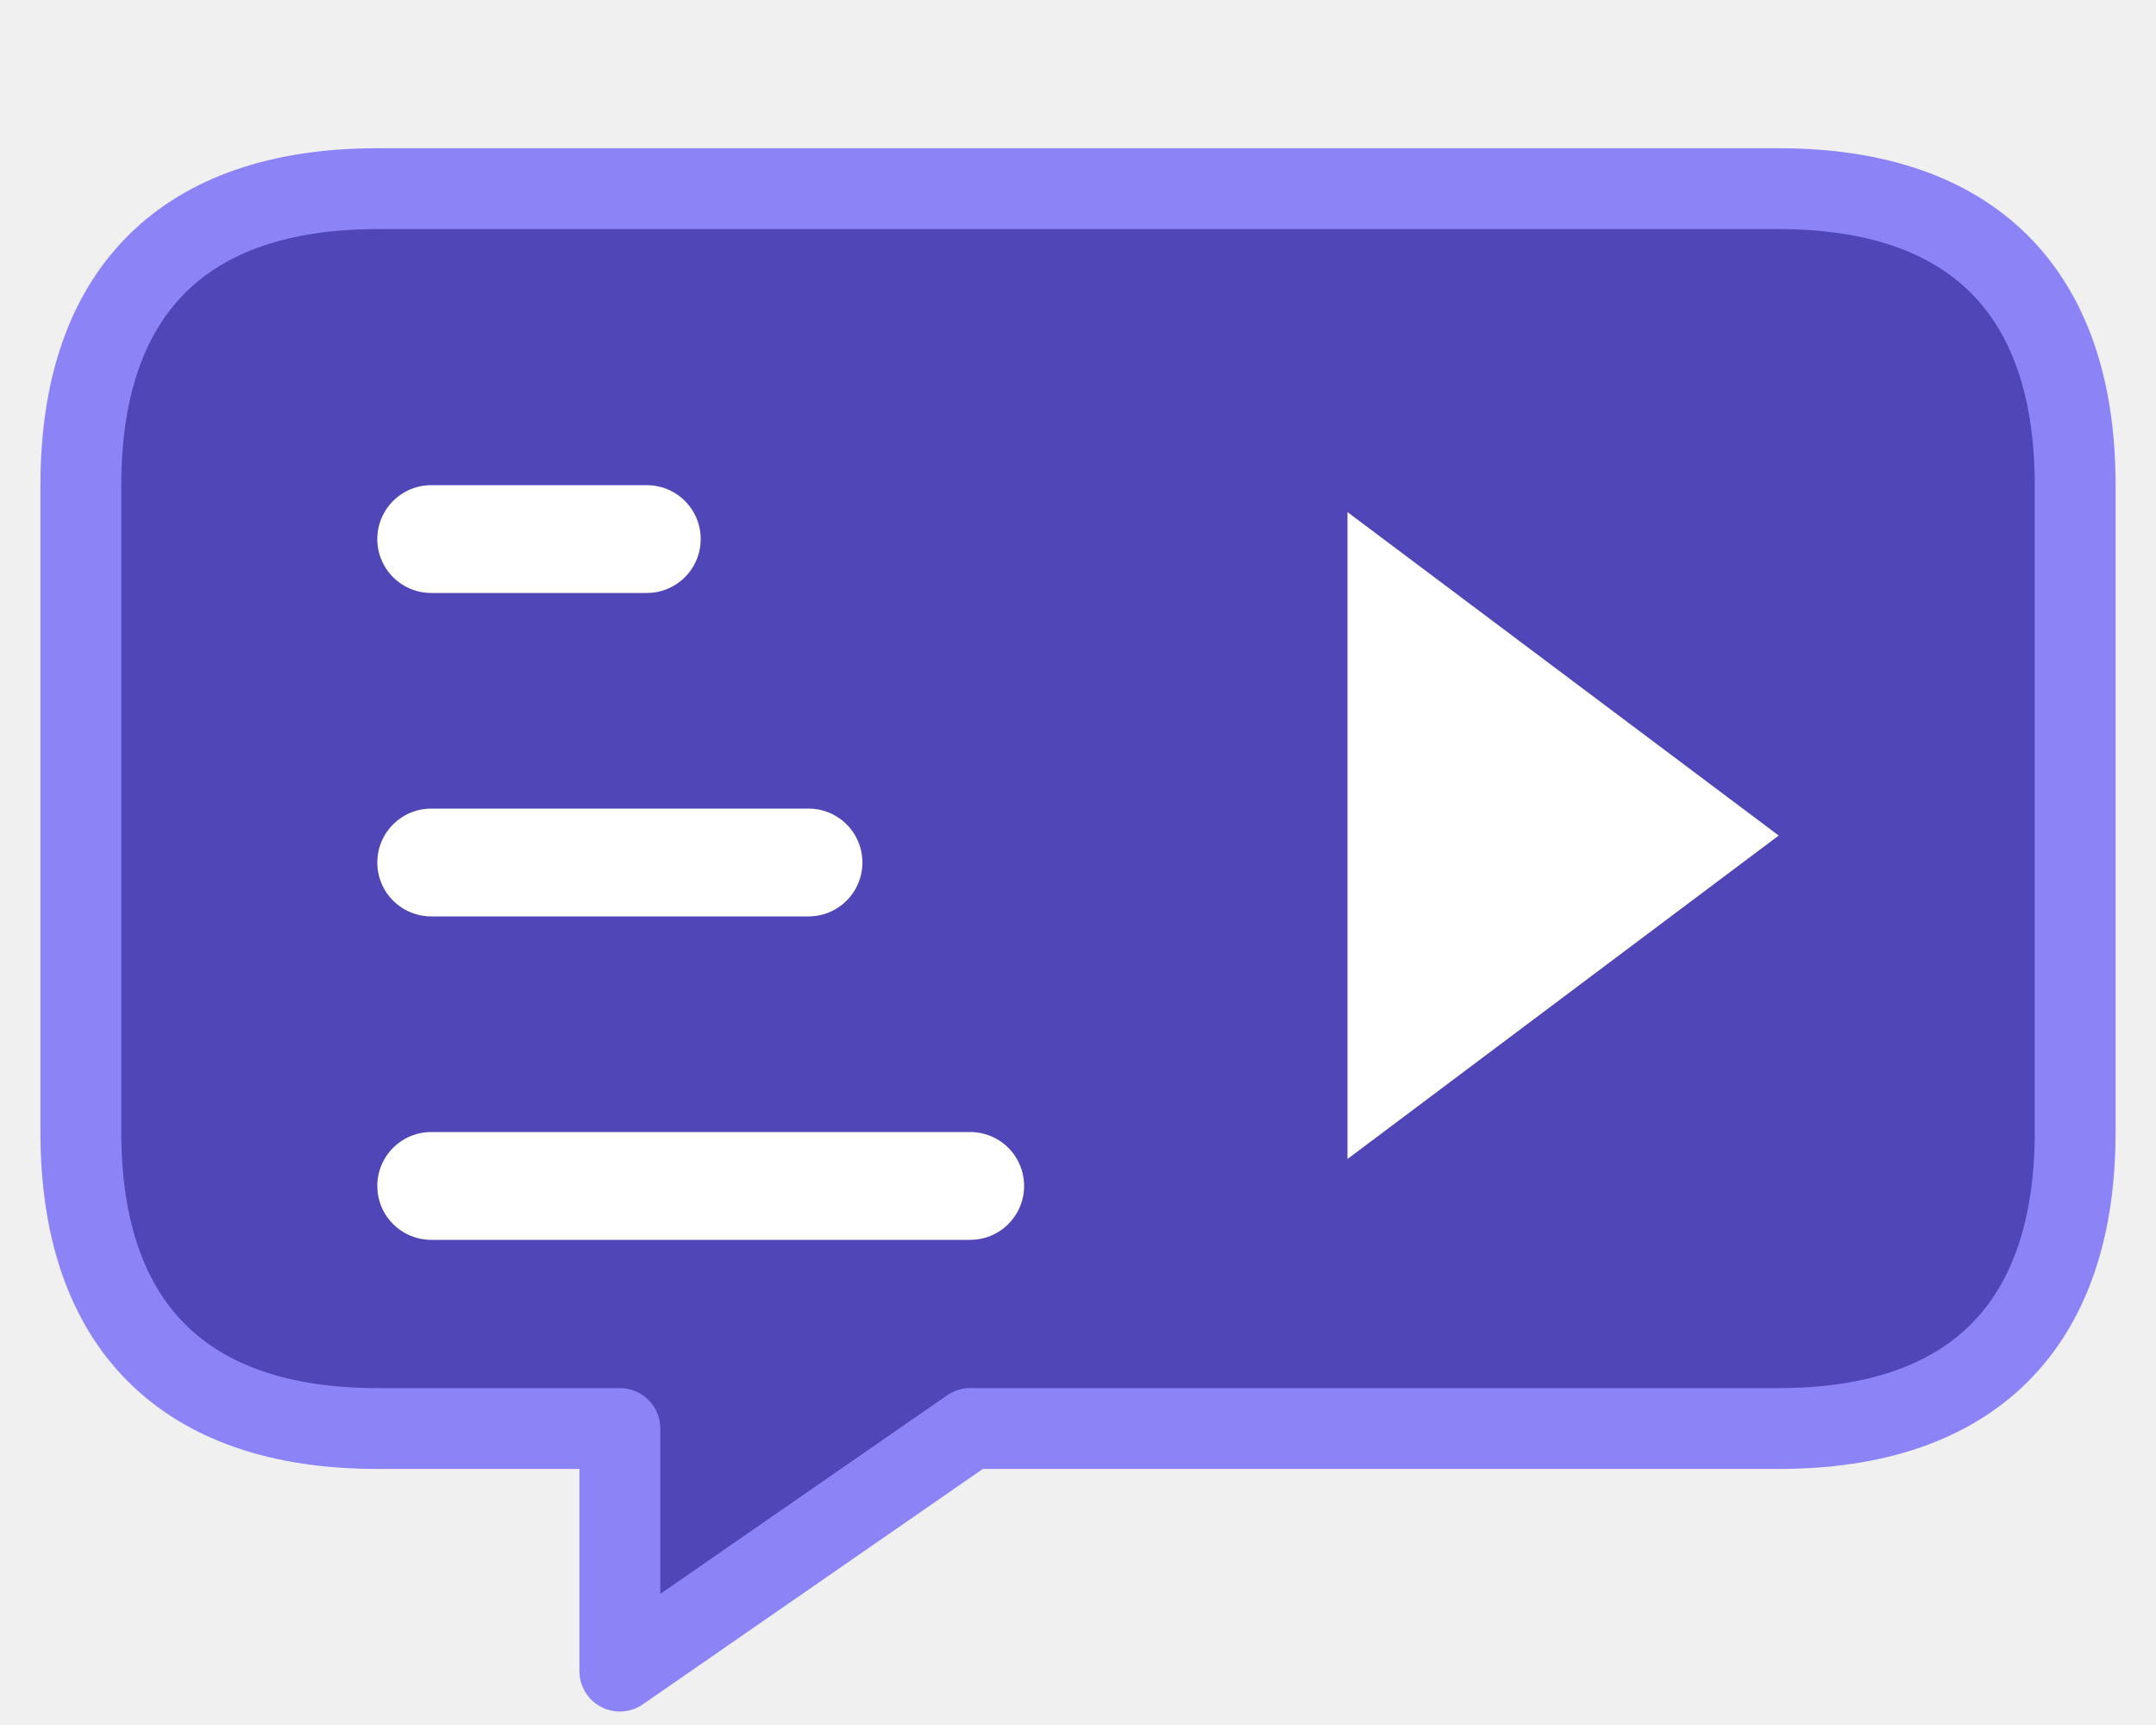
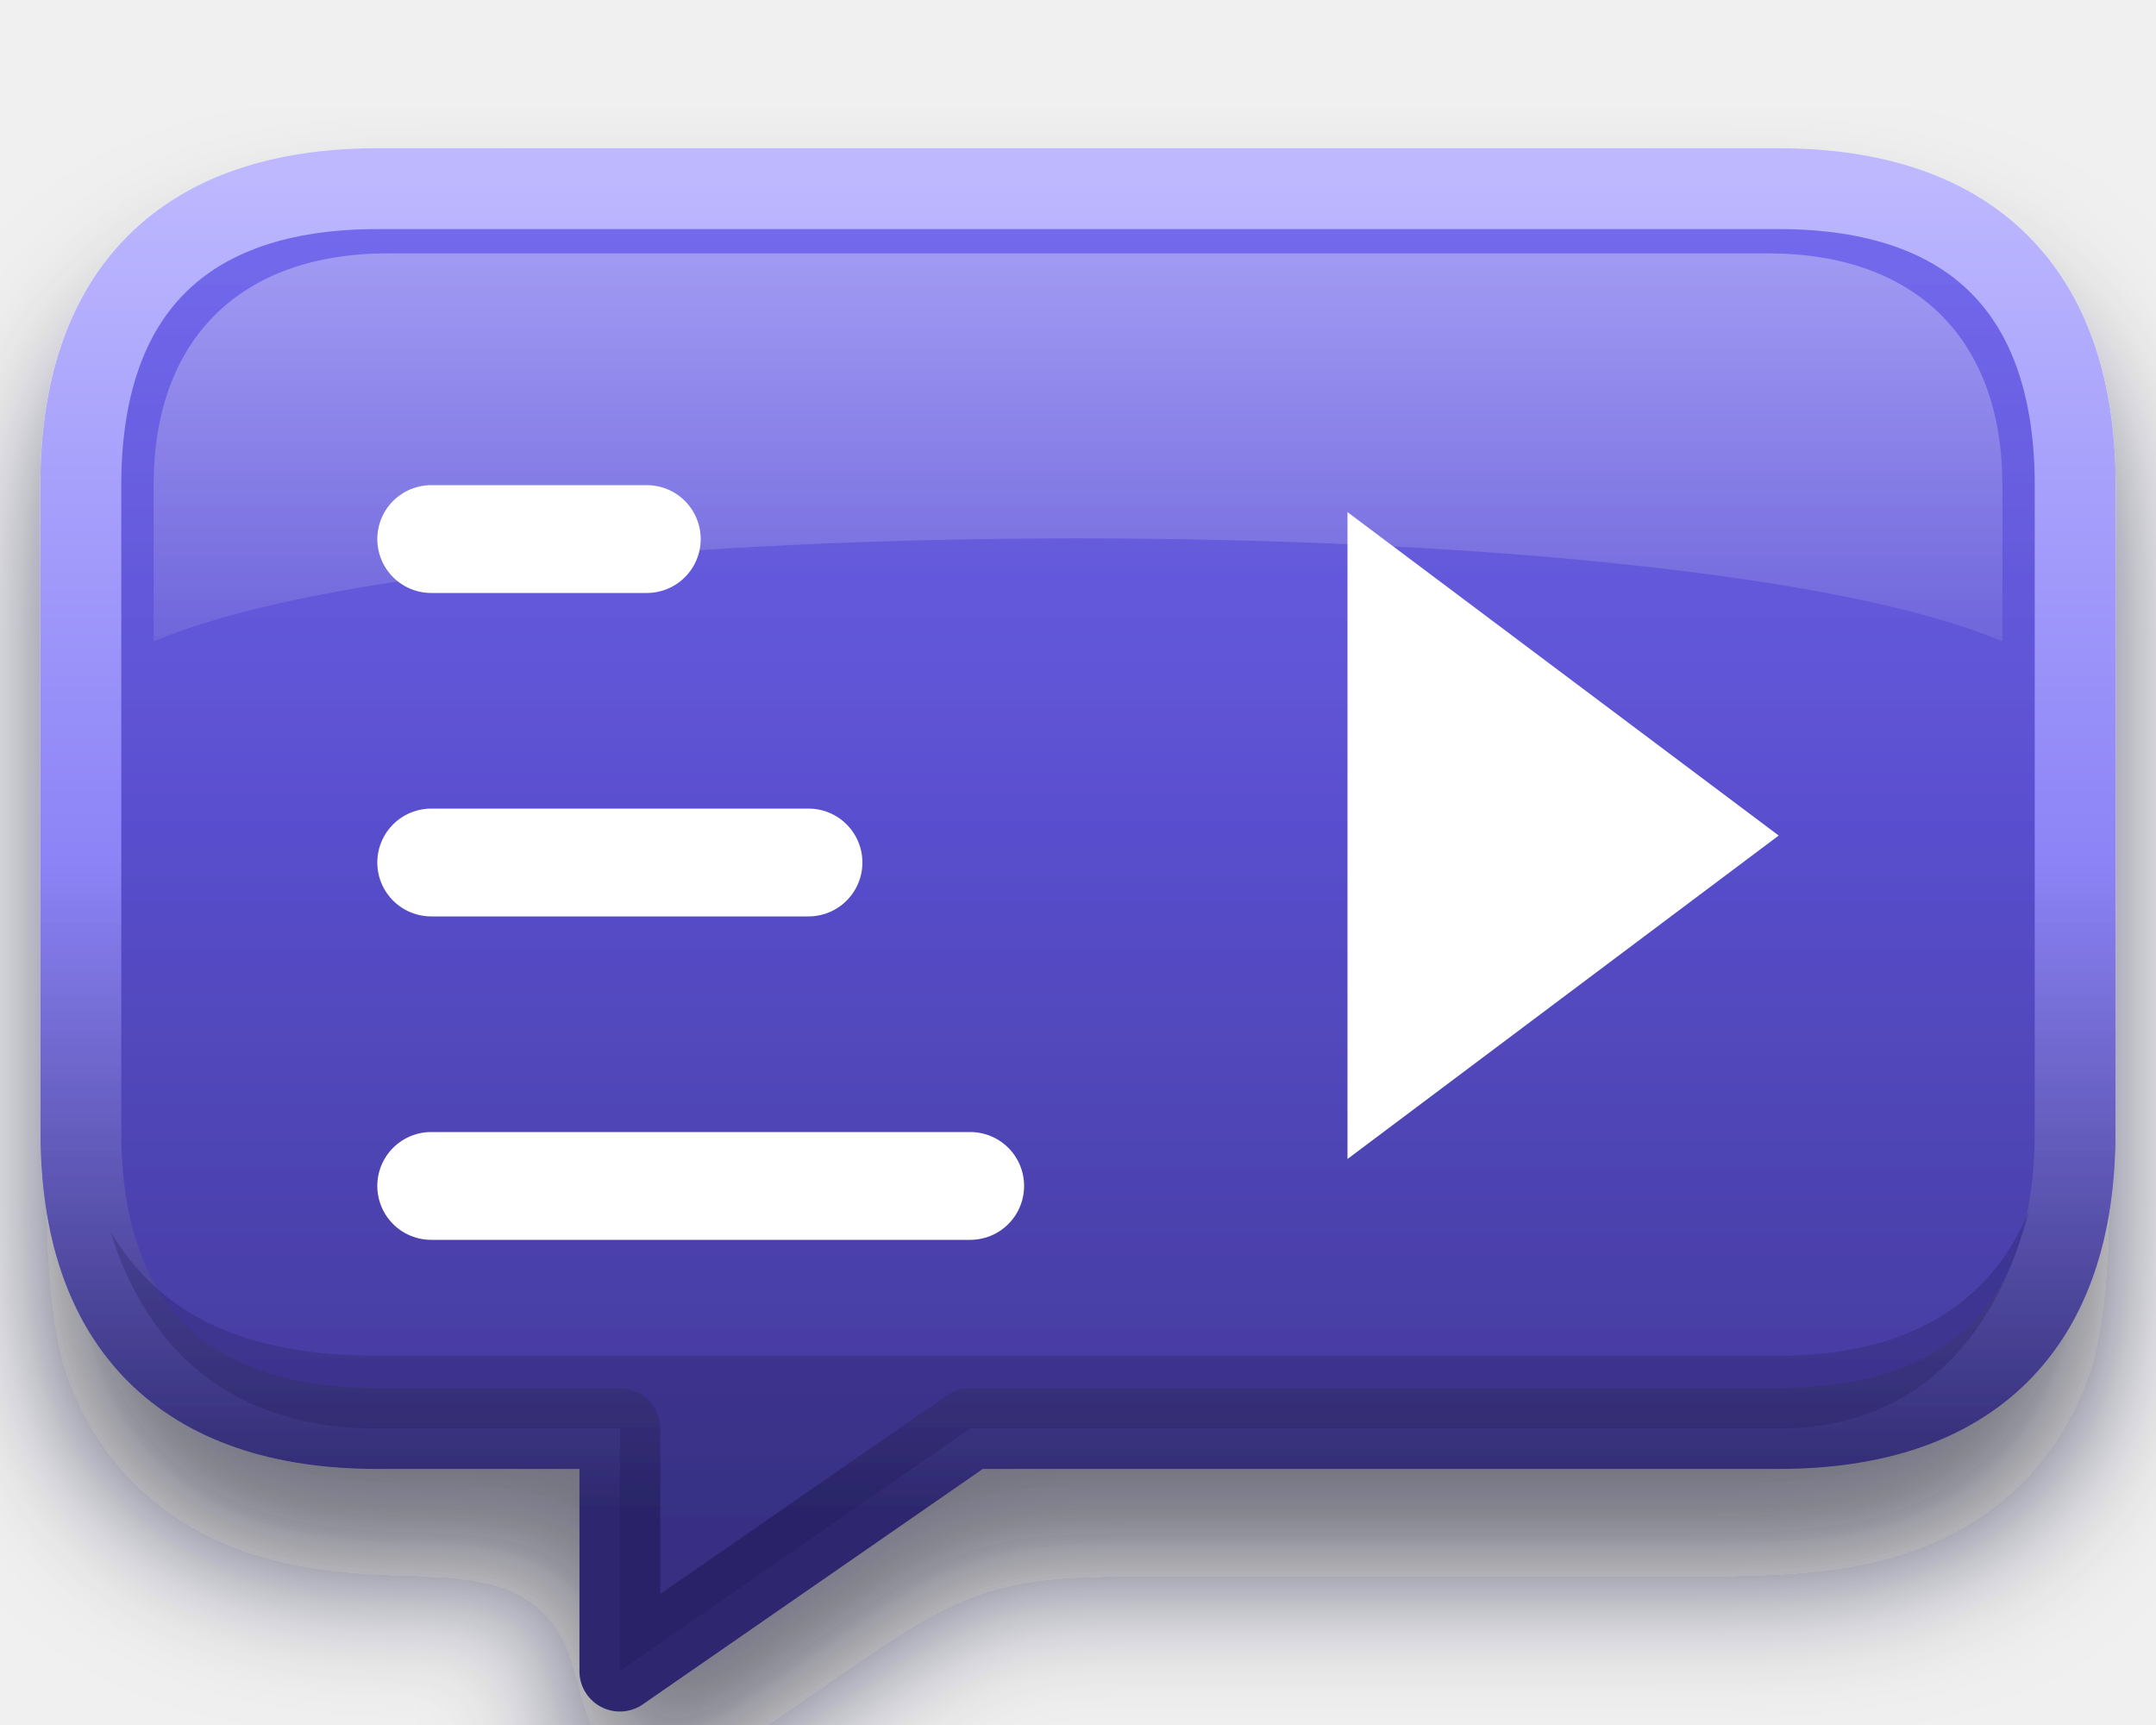
<svg xmlns="http://www.w3.org/2000/svg" width="40" height="32" viewBox="0 0 40 32" fill="none">
-   <path d="M7 3.5H33C36.59 3.5 38.5 5.41 38.5 9V21C38.5 24.59 36.59 26.5 33 26.5H18L11.5 31V26.5H7C3.41 26.5 1.5 24.59 1.5 21V9C1.5 5.41 3.41 3.5 7 3.5Z" fill="#5146B8" stroke="#8C83F7" stroke-width="1.5" stroke-linejoin="round" />
-   <path d="M8 10H12" stroke="white" stroke-width="2" stroke-linecap="round" />
-   <path d="M8 16H15" stroke="white" stroke-width="2" stroke-linecap="round" />
-   <path d="M8 22H18" stroke="white" stroke-width="2" stroke-linecap="round" />
-   <path d="M25 9.5L33 15.5L25 21.5V9.5Z" fill="white" />
+   <defs>
+     <linearGradient id="gt-body" x1="20" y1="3" x2="20" y2="29" gradientUnits="userSpaceOnUse">
+       <stop offset="0" stop-color="#766CF0" />
+       <stop offset="0.46" stop-color="#5A4FCF" />
+       <stop offset="1" stop-color="#403793" />
+     </linearGradient>
+     <linearGradient id="gt-edge" x1="20" y1="3" x2="20" y2="28" gradientUnits="userSpaceOnUse">
+       <stop stop-color="#BEB9FF" />
+       <stop offset="0.52" stop-color="#8C83F7" />
+       <stop offset="1" stop-color="#2E286E" />
+     </linearGradient>
+     <linearGradient id="gt-highlight" x1="20" y1="4.5" x2="20" y2="14.5" gradientUnits="userSpaceOnUse">
+       <stop stop-color="#FFFFFF" stop-opacity="0.34" />
+       <stop offset="1" stop-color="#FFFFFF" stop-opacity="0" />
+     </linearGradient>
+     <filter id="gt-lift" x="-20%" y="-25%" width="140%" height="165%" color-interpolation-filters="sRGB">
+       <feDropShadow dx="0" dy="2" stdDeviation="1.25" flood-color="#17122F" flood-opacity="0.58" />
+     </filter>
+   </defs>
+   <g filter="url(#gt-lift)">
+     <path d="M7 3.5H33C36.59 3.5 38.5 5.41 38.5 9V21C38.5 24.59 36.59 26.5 33 26.5H18L11.5 31V26.5H7C3.41 26.5 1.5 24.59 1.5 21V9C1.5 5.41 3.41 3.5 7 3.5Z" fill="url(#gt-body)" stroke="url(#gt-edge)" stroke-width="1.5" stroke-linejoin="round" />
+     <path d="M7.2 4.7H32.8C35.55 4.7 37.15 6.3 37.15 9V11.9C31.2 9.35 8.8 9.35 2.85 11.9V9C2.85 6.3 4.45 4.7 7.2 4.7Z" fill="url(#gt-highlight)" />
+     <path d="M7 25.15H33C35.45 25.15 36.95 24.15 37.65 22.45C37 24.95 35.45 26.5 33 26.5H18L11.5 31V26.5H7C4.35 26.5 2.75 25.1 2.05 22.85C2.95 24.35 4.45 25.15 7 25.15Z" fill="#211B58" fill-opacity="0.28" />
+   </g>
+   <path d="M8 10H12" stroke="#FFFFFF" stroke-width="2" stroke-linecap="round" />
+   <path d="M8 16H15" stroke="#FFFFFF" stroke-width="2" stroke-linecap="round" />
+   <path d="M8 22H18" stroke="#FFFFFF" stroke-width="2" stroke-linecap="round" />
+   <path d="M25 9.5L33 15.5L25 21.5V9.5Z" fill="#FFFFFF" />
</svg>
